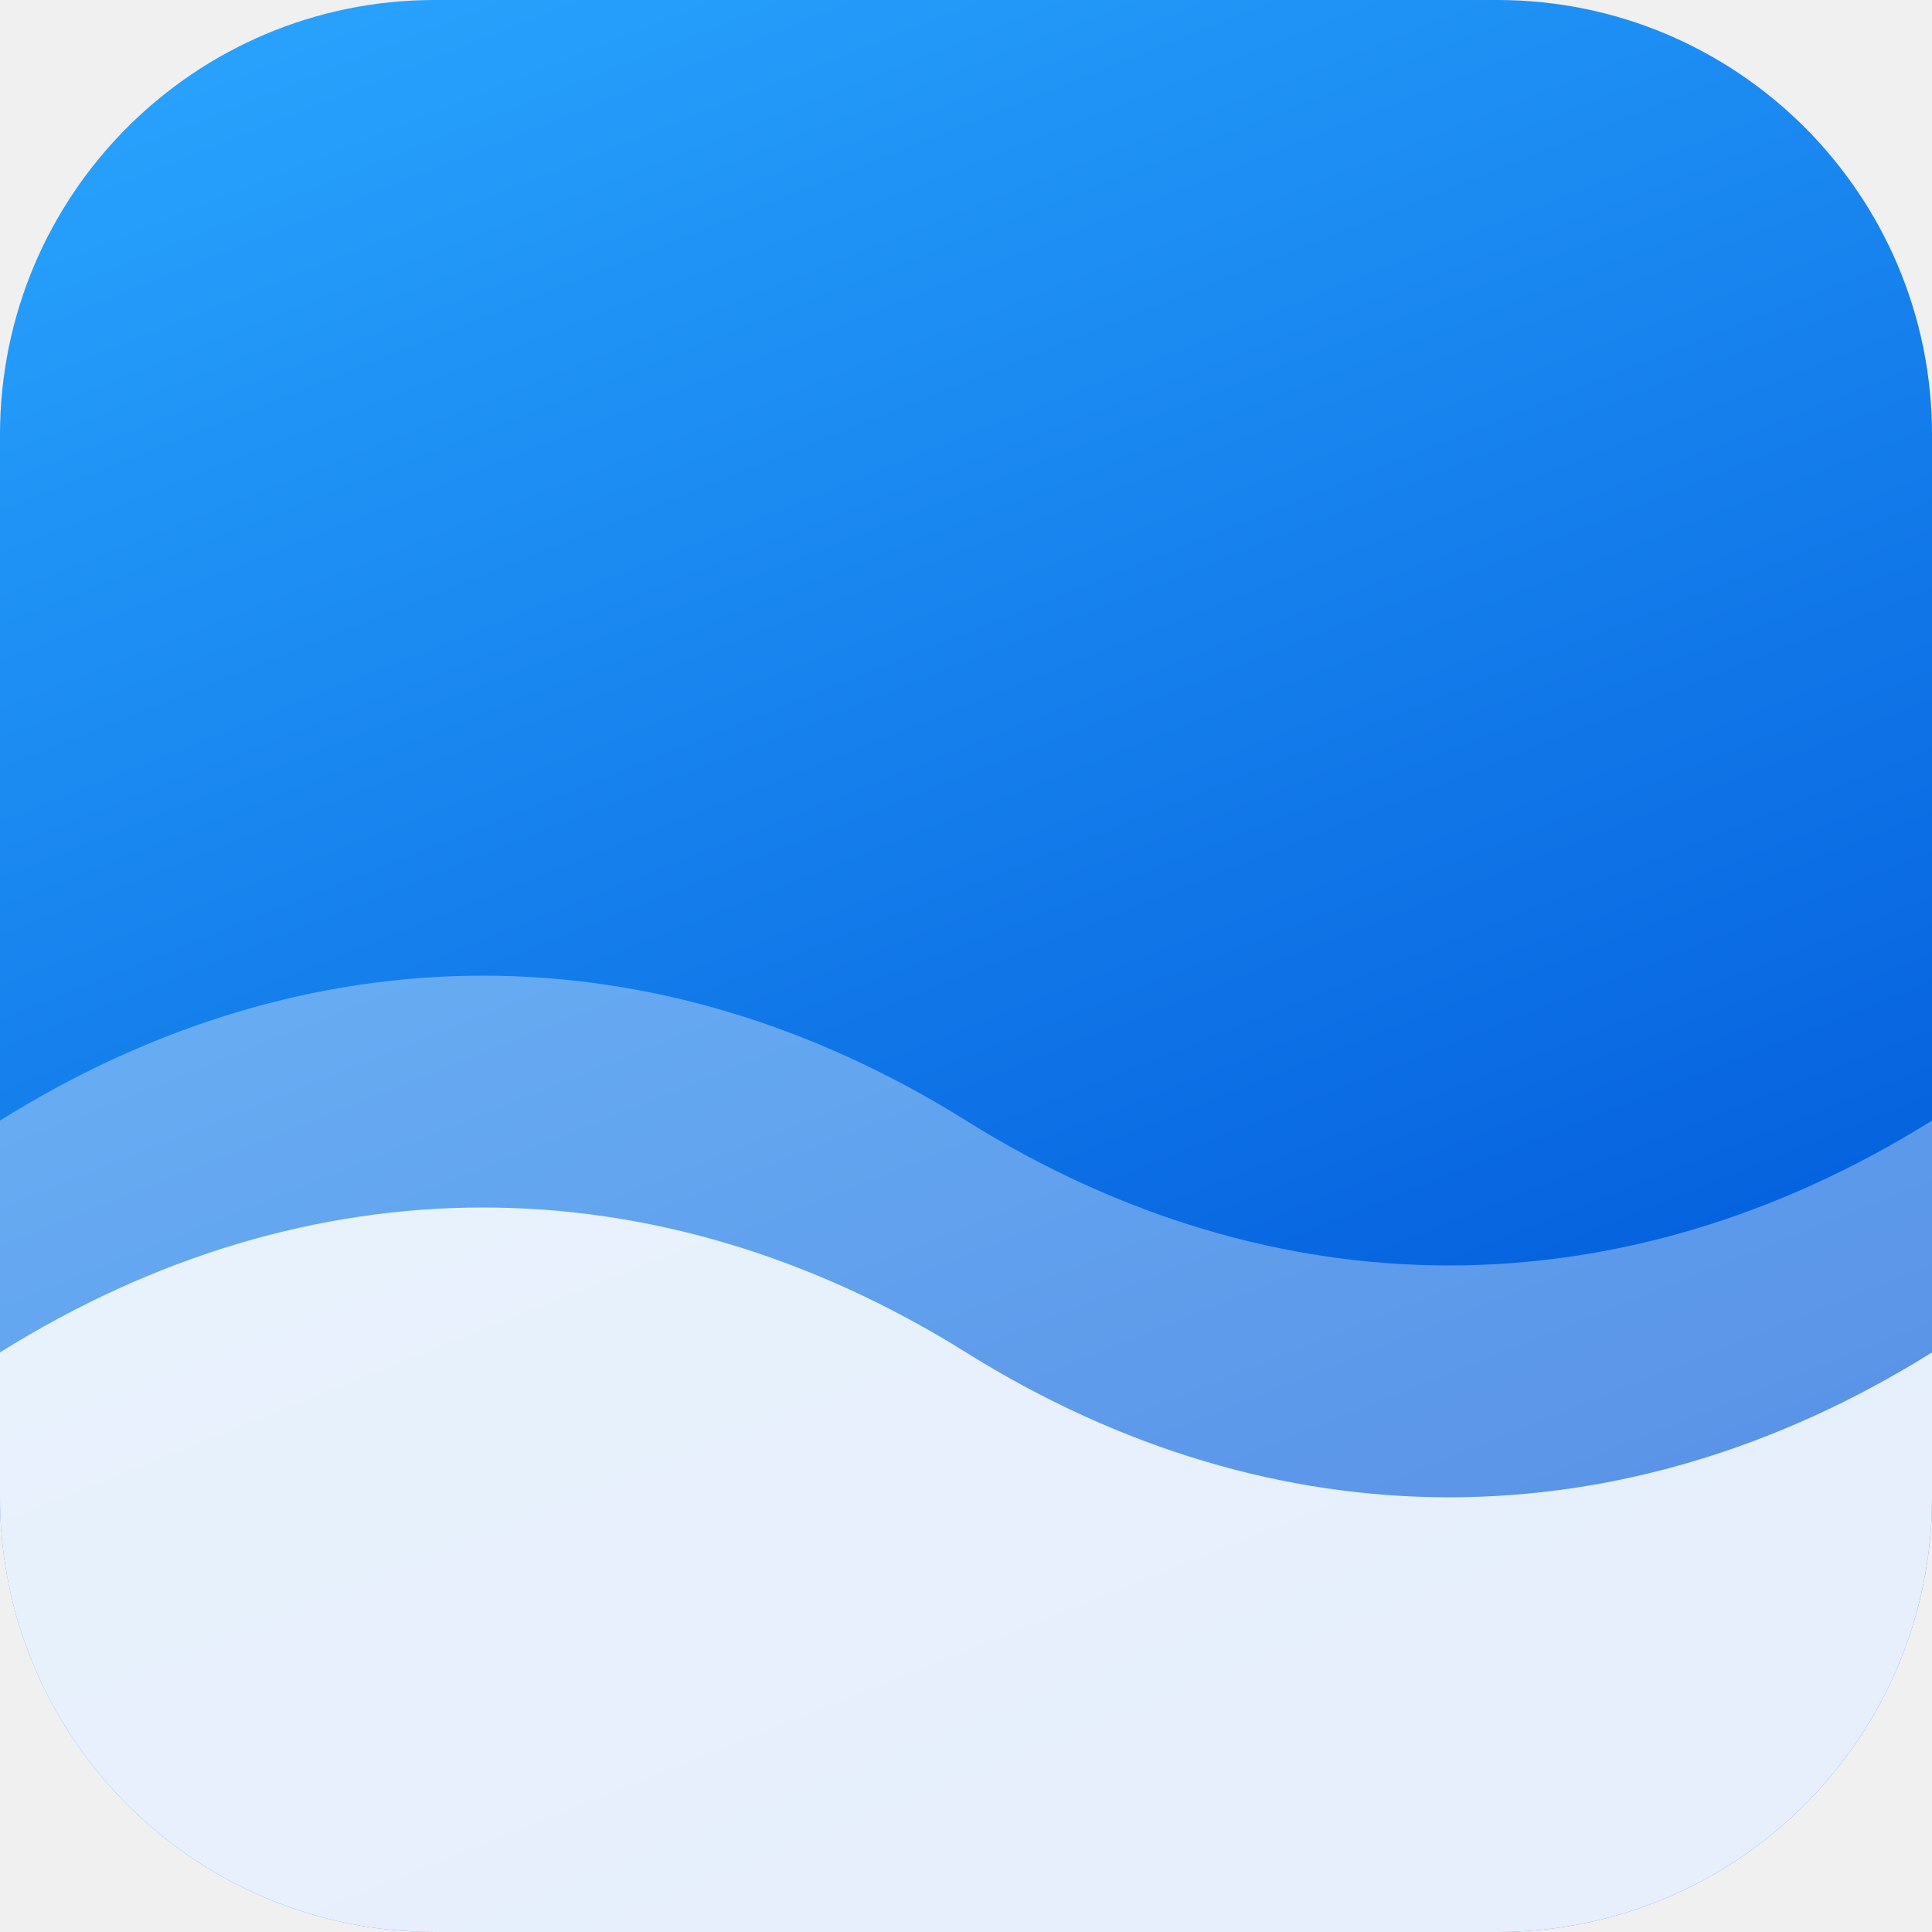
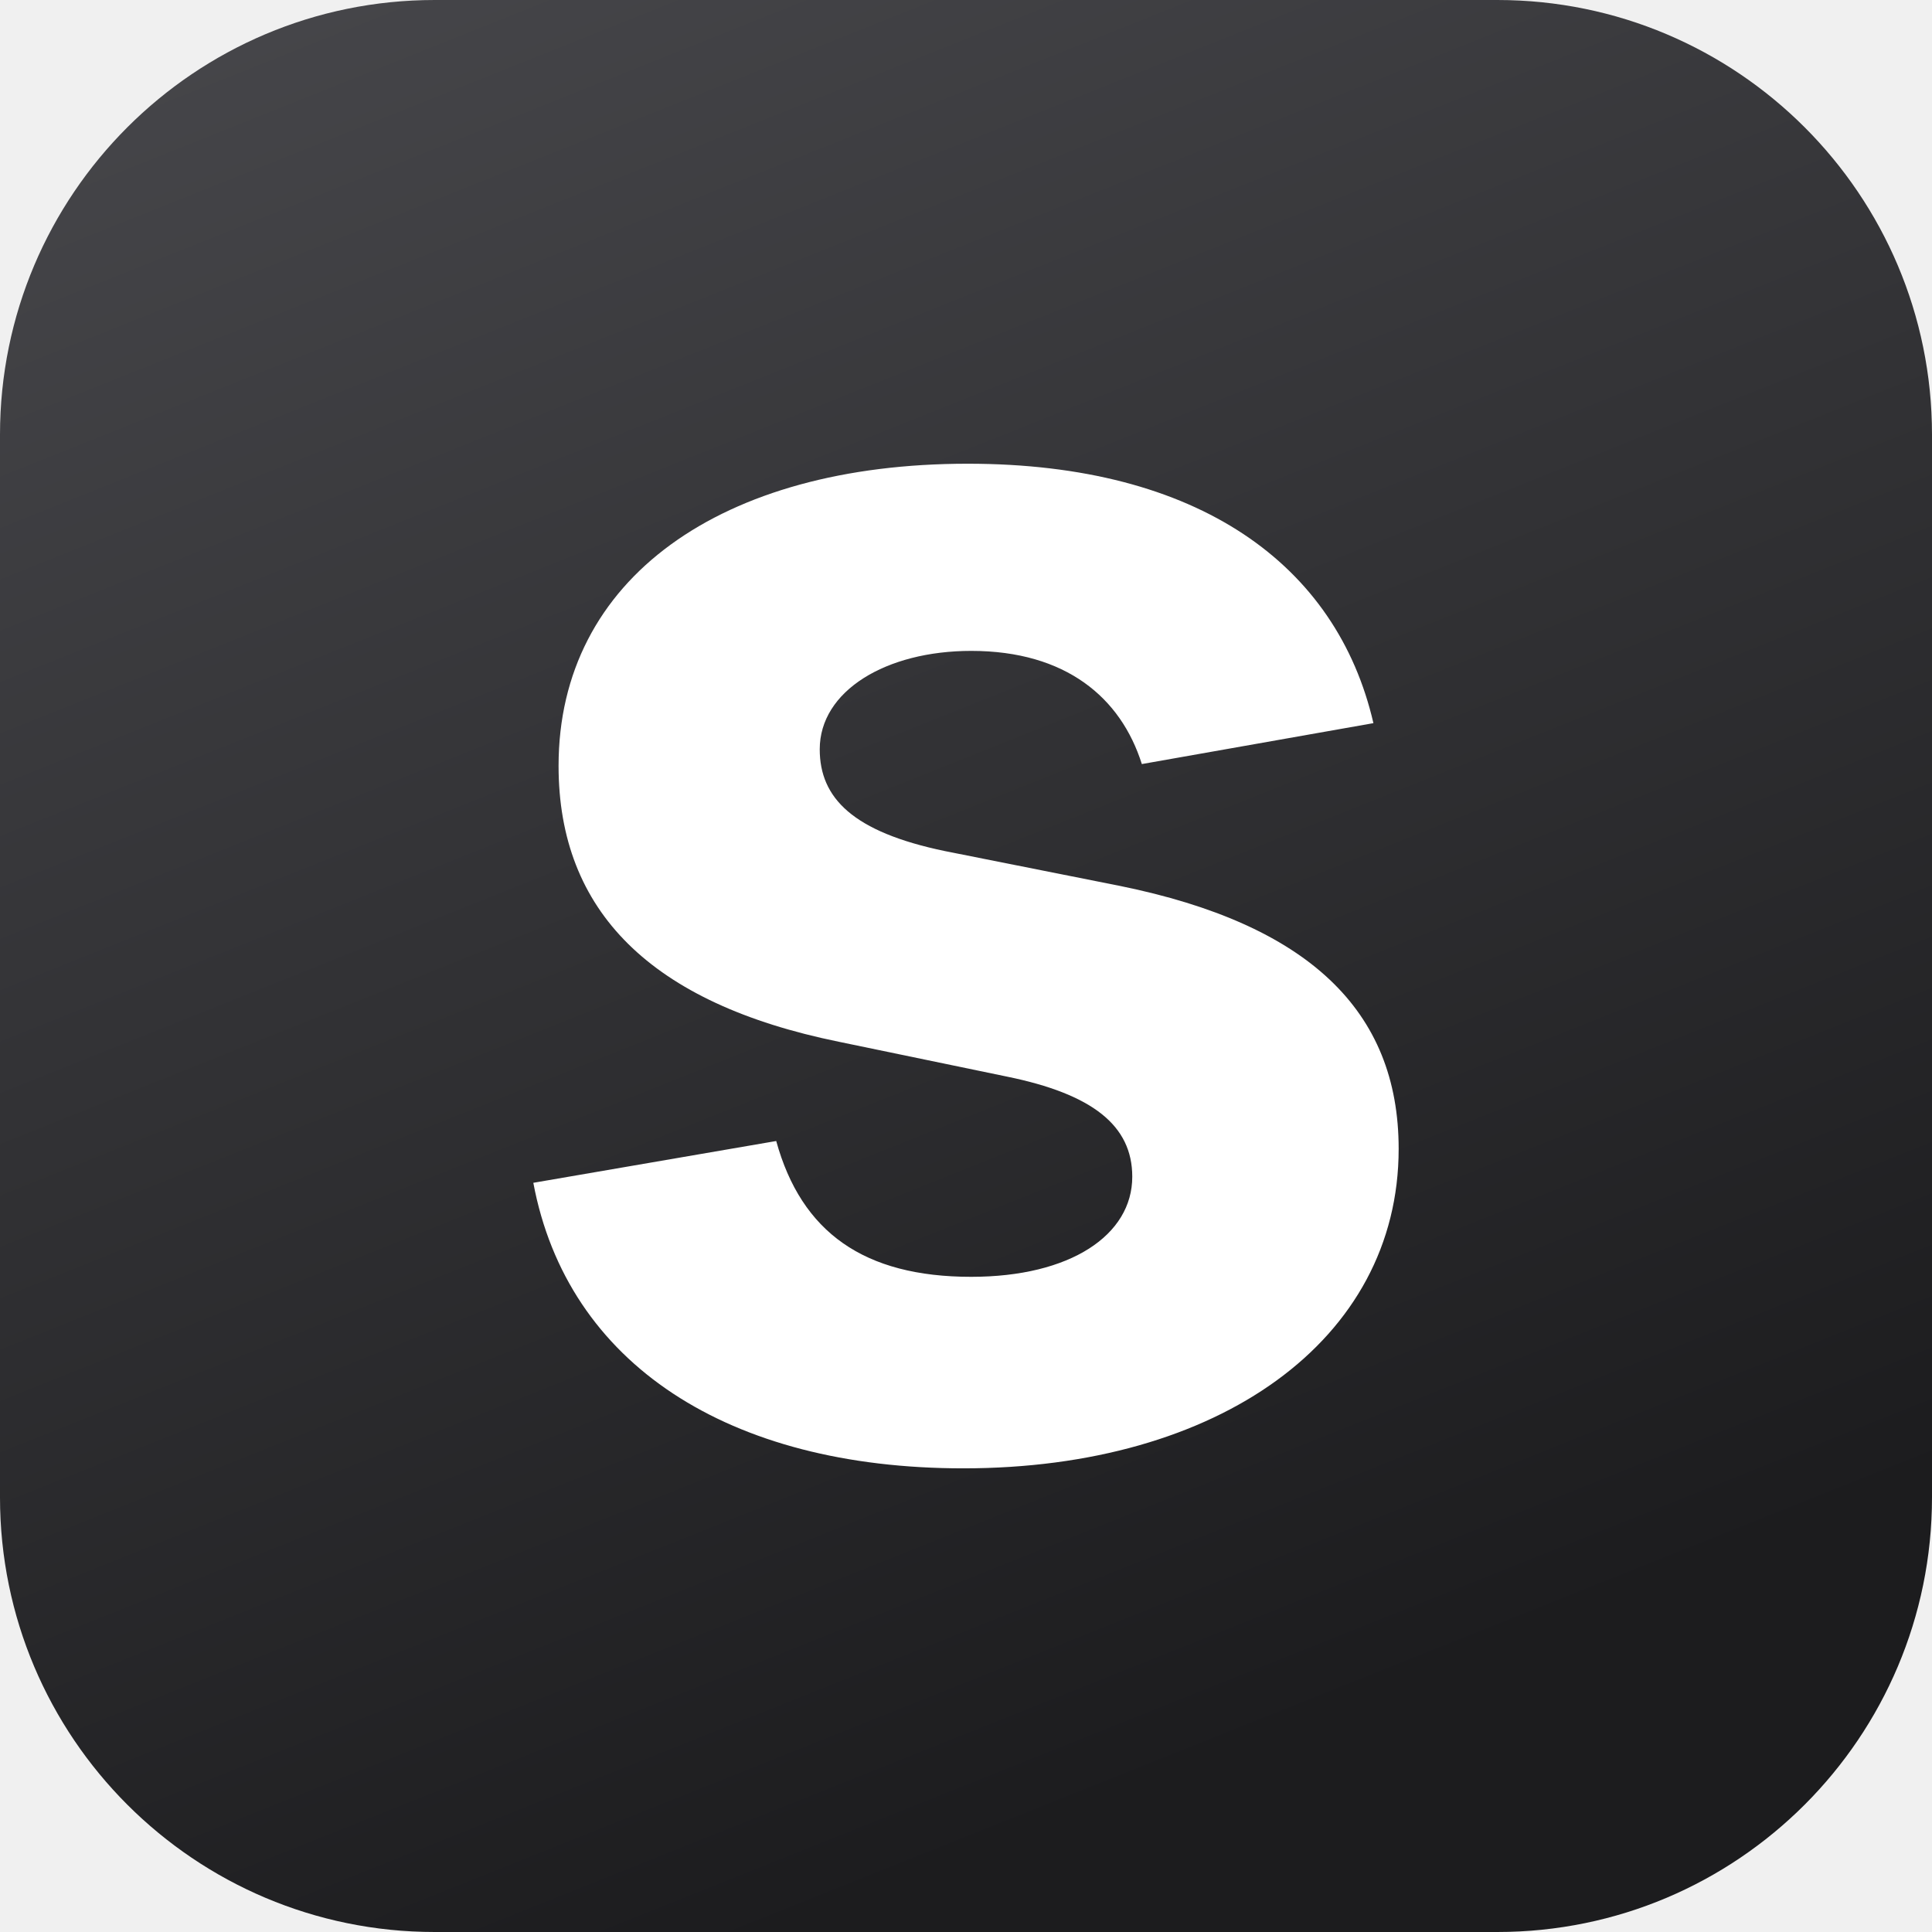
<svg xmlns="http://www.w3.org/2000/svg" viewBox="0 0 100 100">
  <defs>
-     <linearGradient id="g" x1="0" y1="0" x2="0.4" y2="1">
-       <stop offset="0" stop-color="#2aa7ff" />
-       <stop offset="1" stop-color="#0057d9" />
-     </linearGradient>
-     <clipPath id="c">
+     <clipPath id="r">
      <rect width="100" height="100" rx="22.5" />
    </clipPath>
  </defs>
-   <g clip-path="url(#c)">
-     <rect width="100" height="100" fill="url(#g)" />
-     <path d="M0 58 C 16 48, 34 48, 50 58 S 84 68, 100 58 V100 H0Z" fill="rgba(255,255,255,.35)" />
-     <path d="M0 70 C 16 60, 34 60, 50 70 S 84 80, 100 70 V100 H0Z" fill="rgba(255,255,255,.85)" />
+   <g clip-path="url(#r)">
+     <defs>
+       <linearGradient id="g1" x1="0" y1="0" x2=".4" y2="1">
+         <stop offset="0" stop-color="#48484c" />
+         <stop offset="1" stop-color="#1c1c1e" />
+       </linearGradient>
+     </defs>
+     <rect width="100" height="100" fill="url(#g1)" />
+     <path d="M572 -22C865 -22 1072 125 1072 345C1072 504 968 603 752 647L551 687C445 709 407 748 407 804C407 871 483 917 581 917C690 917 753 863 777 787L1043 834C1001 1016 842 1132 577 1132C294 1132 107 1000 107 785C107 618 213 512 429 468L622 428C720 408 766 372 766 313C766 246 695 198 581 198C458 198 386 249 357 354L78 306C117 98 302 -22 572 -22Z" fill="#fff" transform="translate(24.09,75.01) scale(0.04506,-0.04506)" />
  </g>
</svg>
